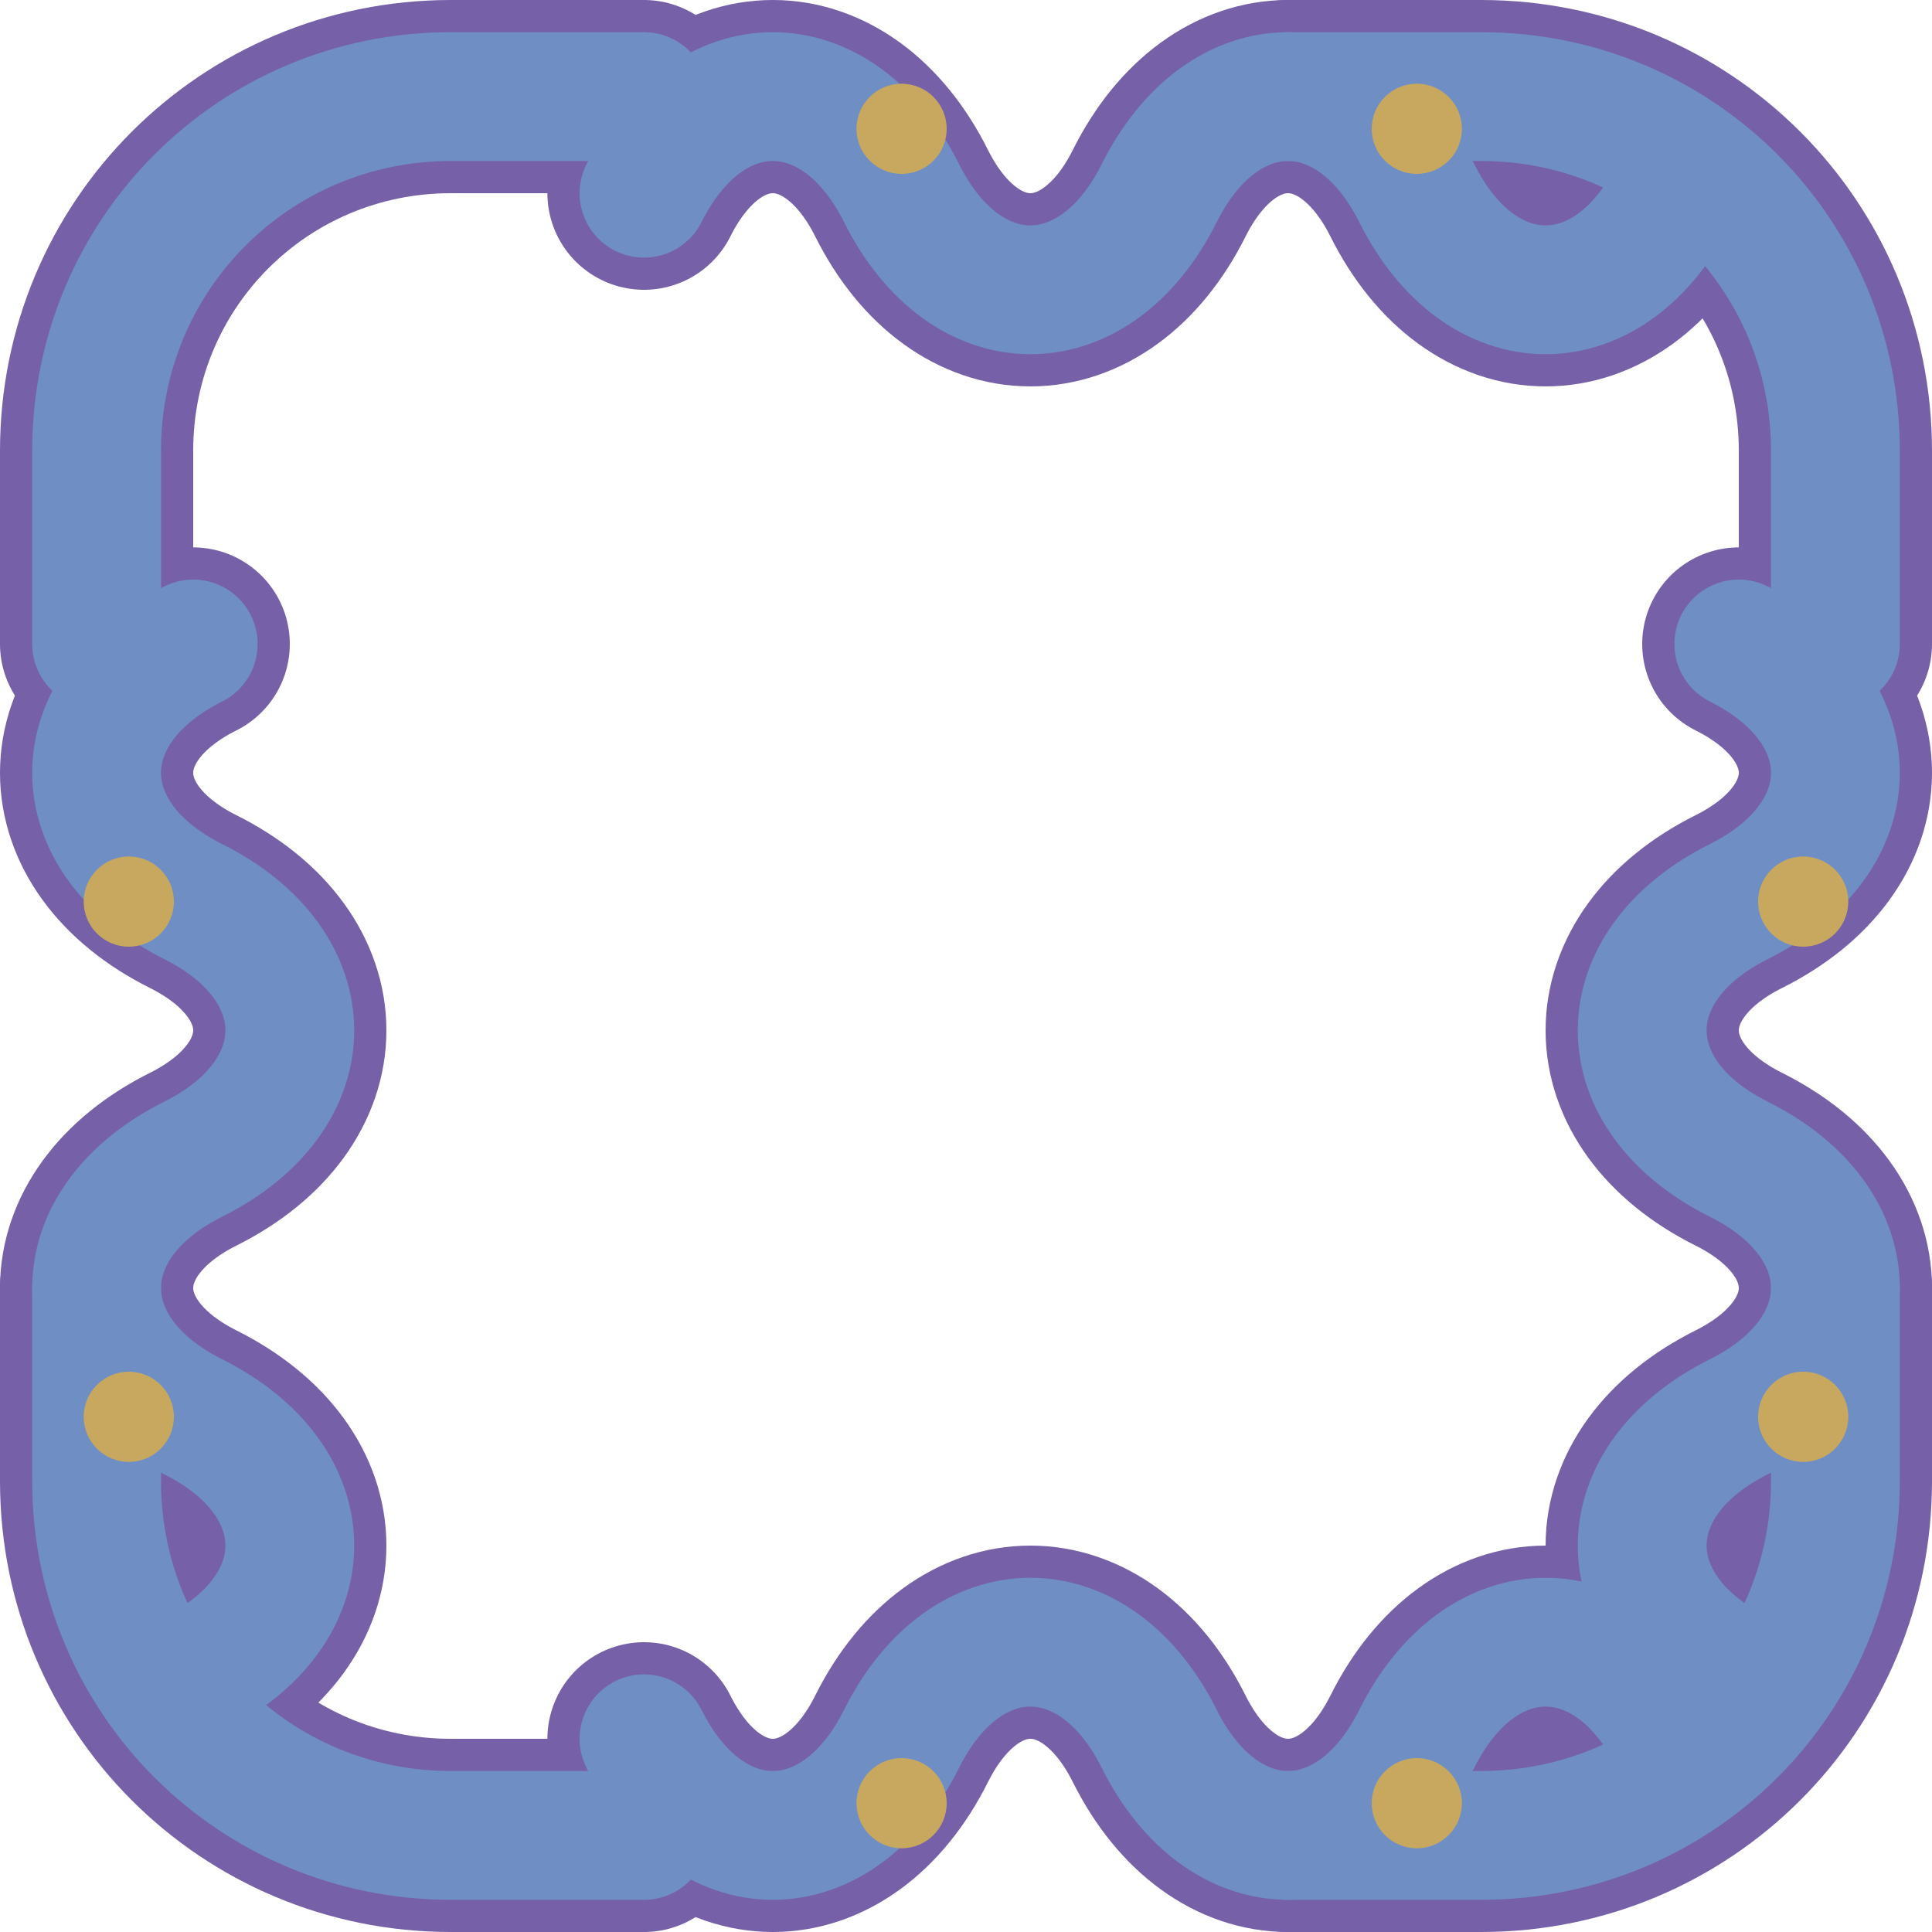
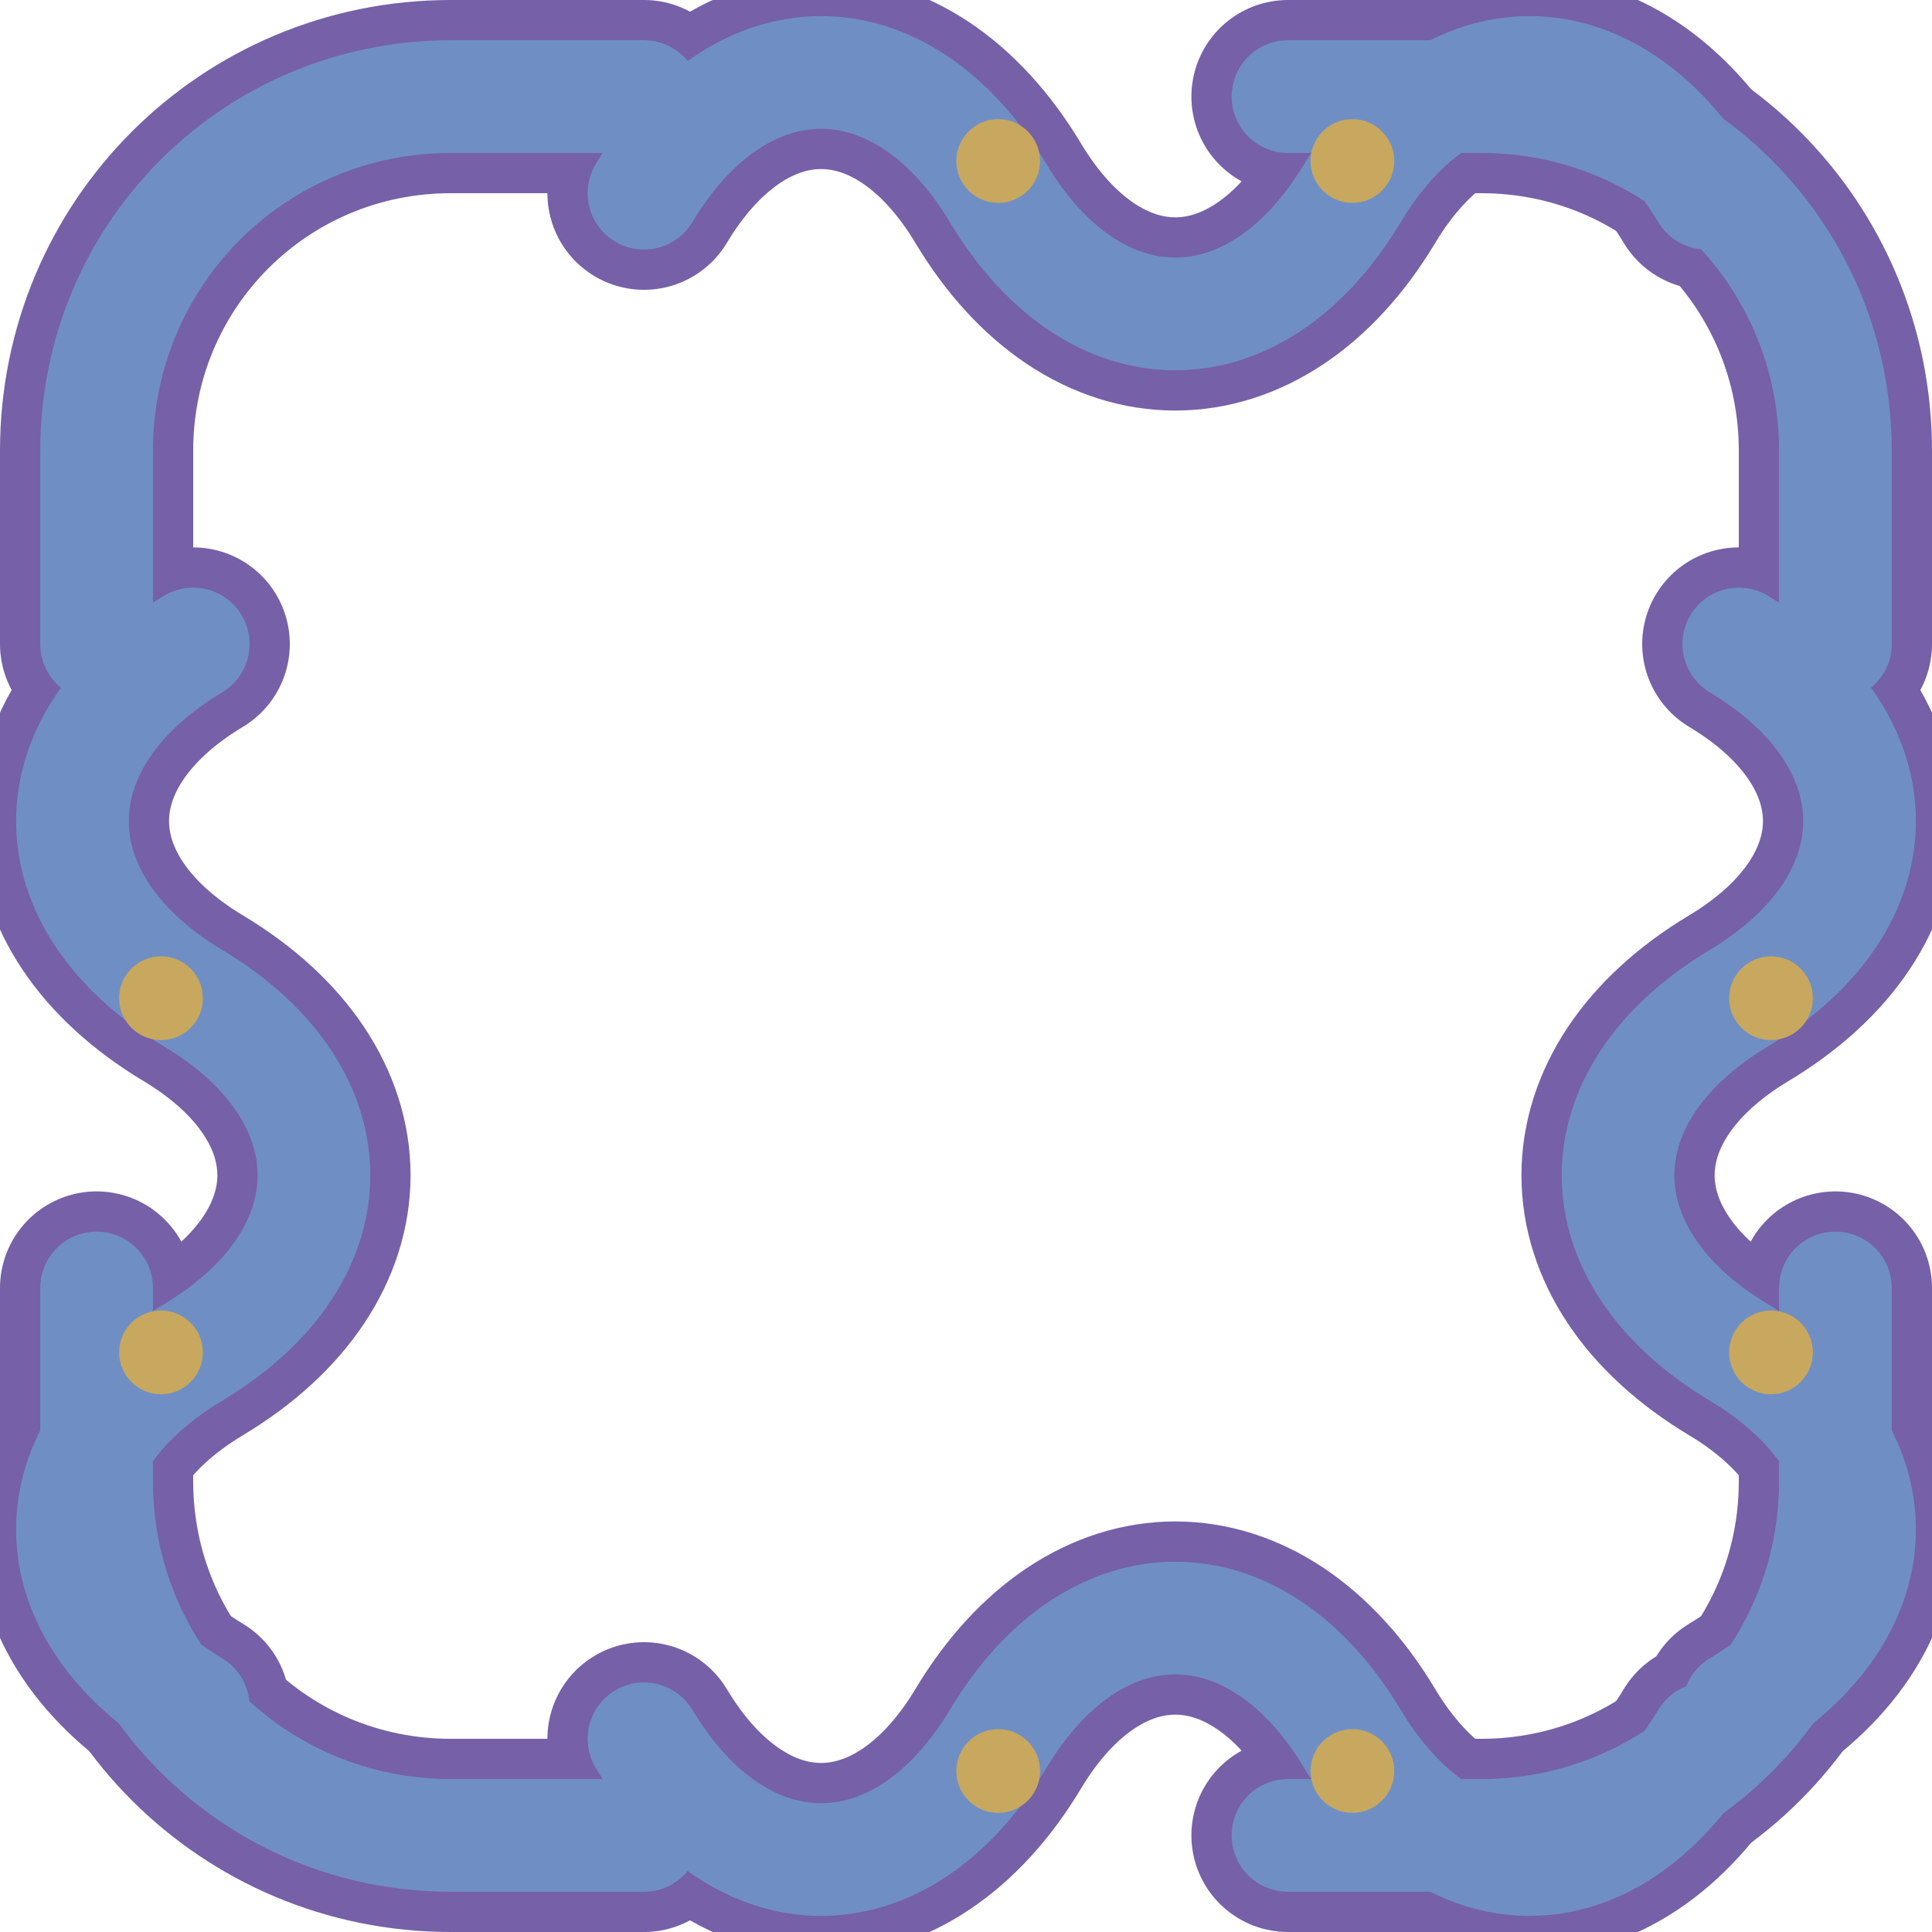
<svg xmlns="http://www.w3.org/2000/svg" width="60" height="60" viewBox="0 0 60 60" fill="none">
  <g stroke="#7660A8" stroke-width="6" stroke-linecap="round" fill="none">
-     <path d="       M20 6       C22 2 26 2 28 6       C30 10 34 10 36 6       C38 2 42 2 44 6       C46 10 50 10 52 6     " />
-     <path d="       M20 54       C22 58 26 58 28 54       C30 50 34 50 36 54       C38 58 42 58 44 54       C46 50 50 50 52 54     " />
-     <path d="       M6 20       C2 22 2 26 6 28       C10 30 10 34 6 36       C2 38 2 42 6 44       C10 46 10 50 6 52     " />
-     <path d="       M54 20       C58 22 58 26 54 28       C50 30 50 34 54 36       C58 38 58 42 54 44       C50 46 50 50 54 52     " />
+     <path d="       M20 6       C23 1 28 1 31 6       C34 11 39 11 42 6       C45 1 50 1 53 6     " />
+     <path d="       M20 54       C23 59 28 59 31 54       C34 49 39 49 42 54       C45 59 50 59 53 54     " />
+     <path d="       M6 20       C1 23 1 28 6 31       C11 34 11 39 6 42       C1 45 1 50 6 53     " />
+     <path d="       M54 20       C59 23 59 28 54 31       C49 34 49 39 54 42       C59 45 59 50 54 53     " />
    <path d="M20 3 H14 C7.9 3 3 7.9 3 14 V20" />
    <path d="M40 3 H46 C52.1 3 57 7.9 57 14 V20" />
    <path d="M3 40 V46 C3 52.1 7.9 57 14 57 H20" />
    <path d="M57 40 V46 C57 52.1 52.1 57 46 57 H40" />
  </g>
-   <g stroke="#6F8FC4" stroke-width="4" stroke-linecap="round" fill="none">
-     <path d="       M20 6       C22 2 26 2 28 6       C30 10 34 10 36 6       C38 2 42 2 44 6       C46 10 50 10 52 6     " />
-     <path d="       M20 54       C22 58 26 58 28 54       C30 50 34 50 36 54       C38 58 42 58 44 54       C46 50 50 50 52 54     " />
-     <path d="       M6 20       C2 22 2 26 6 28       C10 30 10 34 6 36       C2 38 2 42 6 44       C10 46 10 50 6 52     " />
-     <path d="       M54 20       C58 22 58 26 54 28       C50 30 50 34 54 36       C58 38 58 42 54 44       C50 46 50 50 54 52     " />
+   <g stroke="#6F8FC4" stroke-width="3.5" stroke-linecap="round" fill="none">
+     <path d="       M20 6       C23 1 28 1 31 6       C34 11 39 11 42 6       C45 1 50 1 53 6     " />
+     <path d="       M20 54       C23 59 28 59 31 54       C34 49 39 49 42 54       C45 59 50 59 53 54     " />
+     <path d="       M6 20       C1 23 1 28 6 31       C11 34 11 39 6 42       C1 45 1 50 6 53     " />
+     <path d="       M54 20       C59 23 59 28 54 31       C49 34 49 39 54 42       C59 45 59 50 54 53     " />
    <path d="M20 3 H14 C7.9 3 3 7.9 3 14 V20" />
    <path d="M40 3 H46 C52.1 3 57 7.9 57 14 V20" />
    <path d="M3 40 V46 C3 52.1 7.9 57 14 57 H20" />
    <path d="M57 40 V46 C57 52.1 52.1 57 46 57 H40" />
  </g>
  <g fill="#C8A85F">
-     <circle cx="28" cy="4" r="1.4" />
-     <circle cx="44" cy="4" r="1.4" />
-     <circle cx="28" cy="56" r="1.4" />
-     <circle cx="44" cy="56" r="1.4" />
-     <circle cx="4" cy="28" r="1.4" />
-     <circle cx="4" cy="44" r="1.4" />
-     <circle cx="56" cy="28" r="1.4" />
-     <circle cx="56" cy="44" r="1.4" />
+     <circle cx="31" cy="5" r="1.3" />
+     <circle cx="42" cy="5" r="1.3" />
+     <circle cx="31" cy="55" r="1.3" />
+     <circle cx="42" cy="55" r="1.3" />
+     <circle cx="5" cy="31" r="1.3" />
+     <circle cx="5" cy="42" r="1.3" />
+     <circle cx="55" cy="31" r="1.3" />
+     <circle cx="55" cy="42" r="1.3" />
  </g>
</svg>
